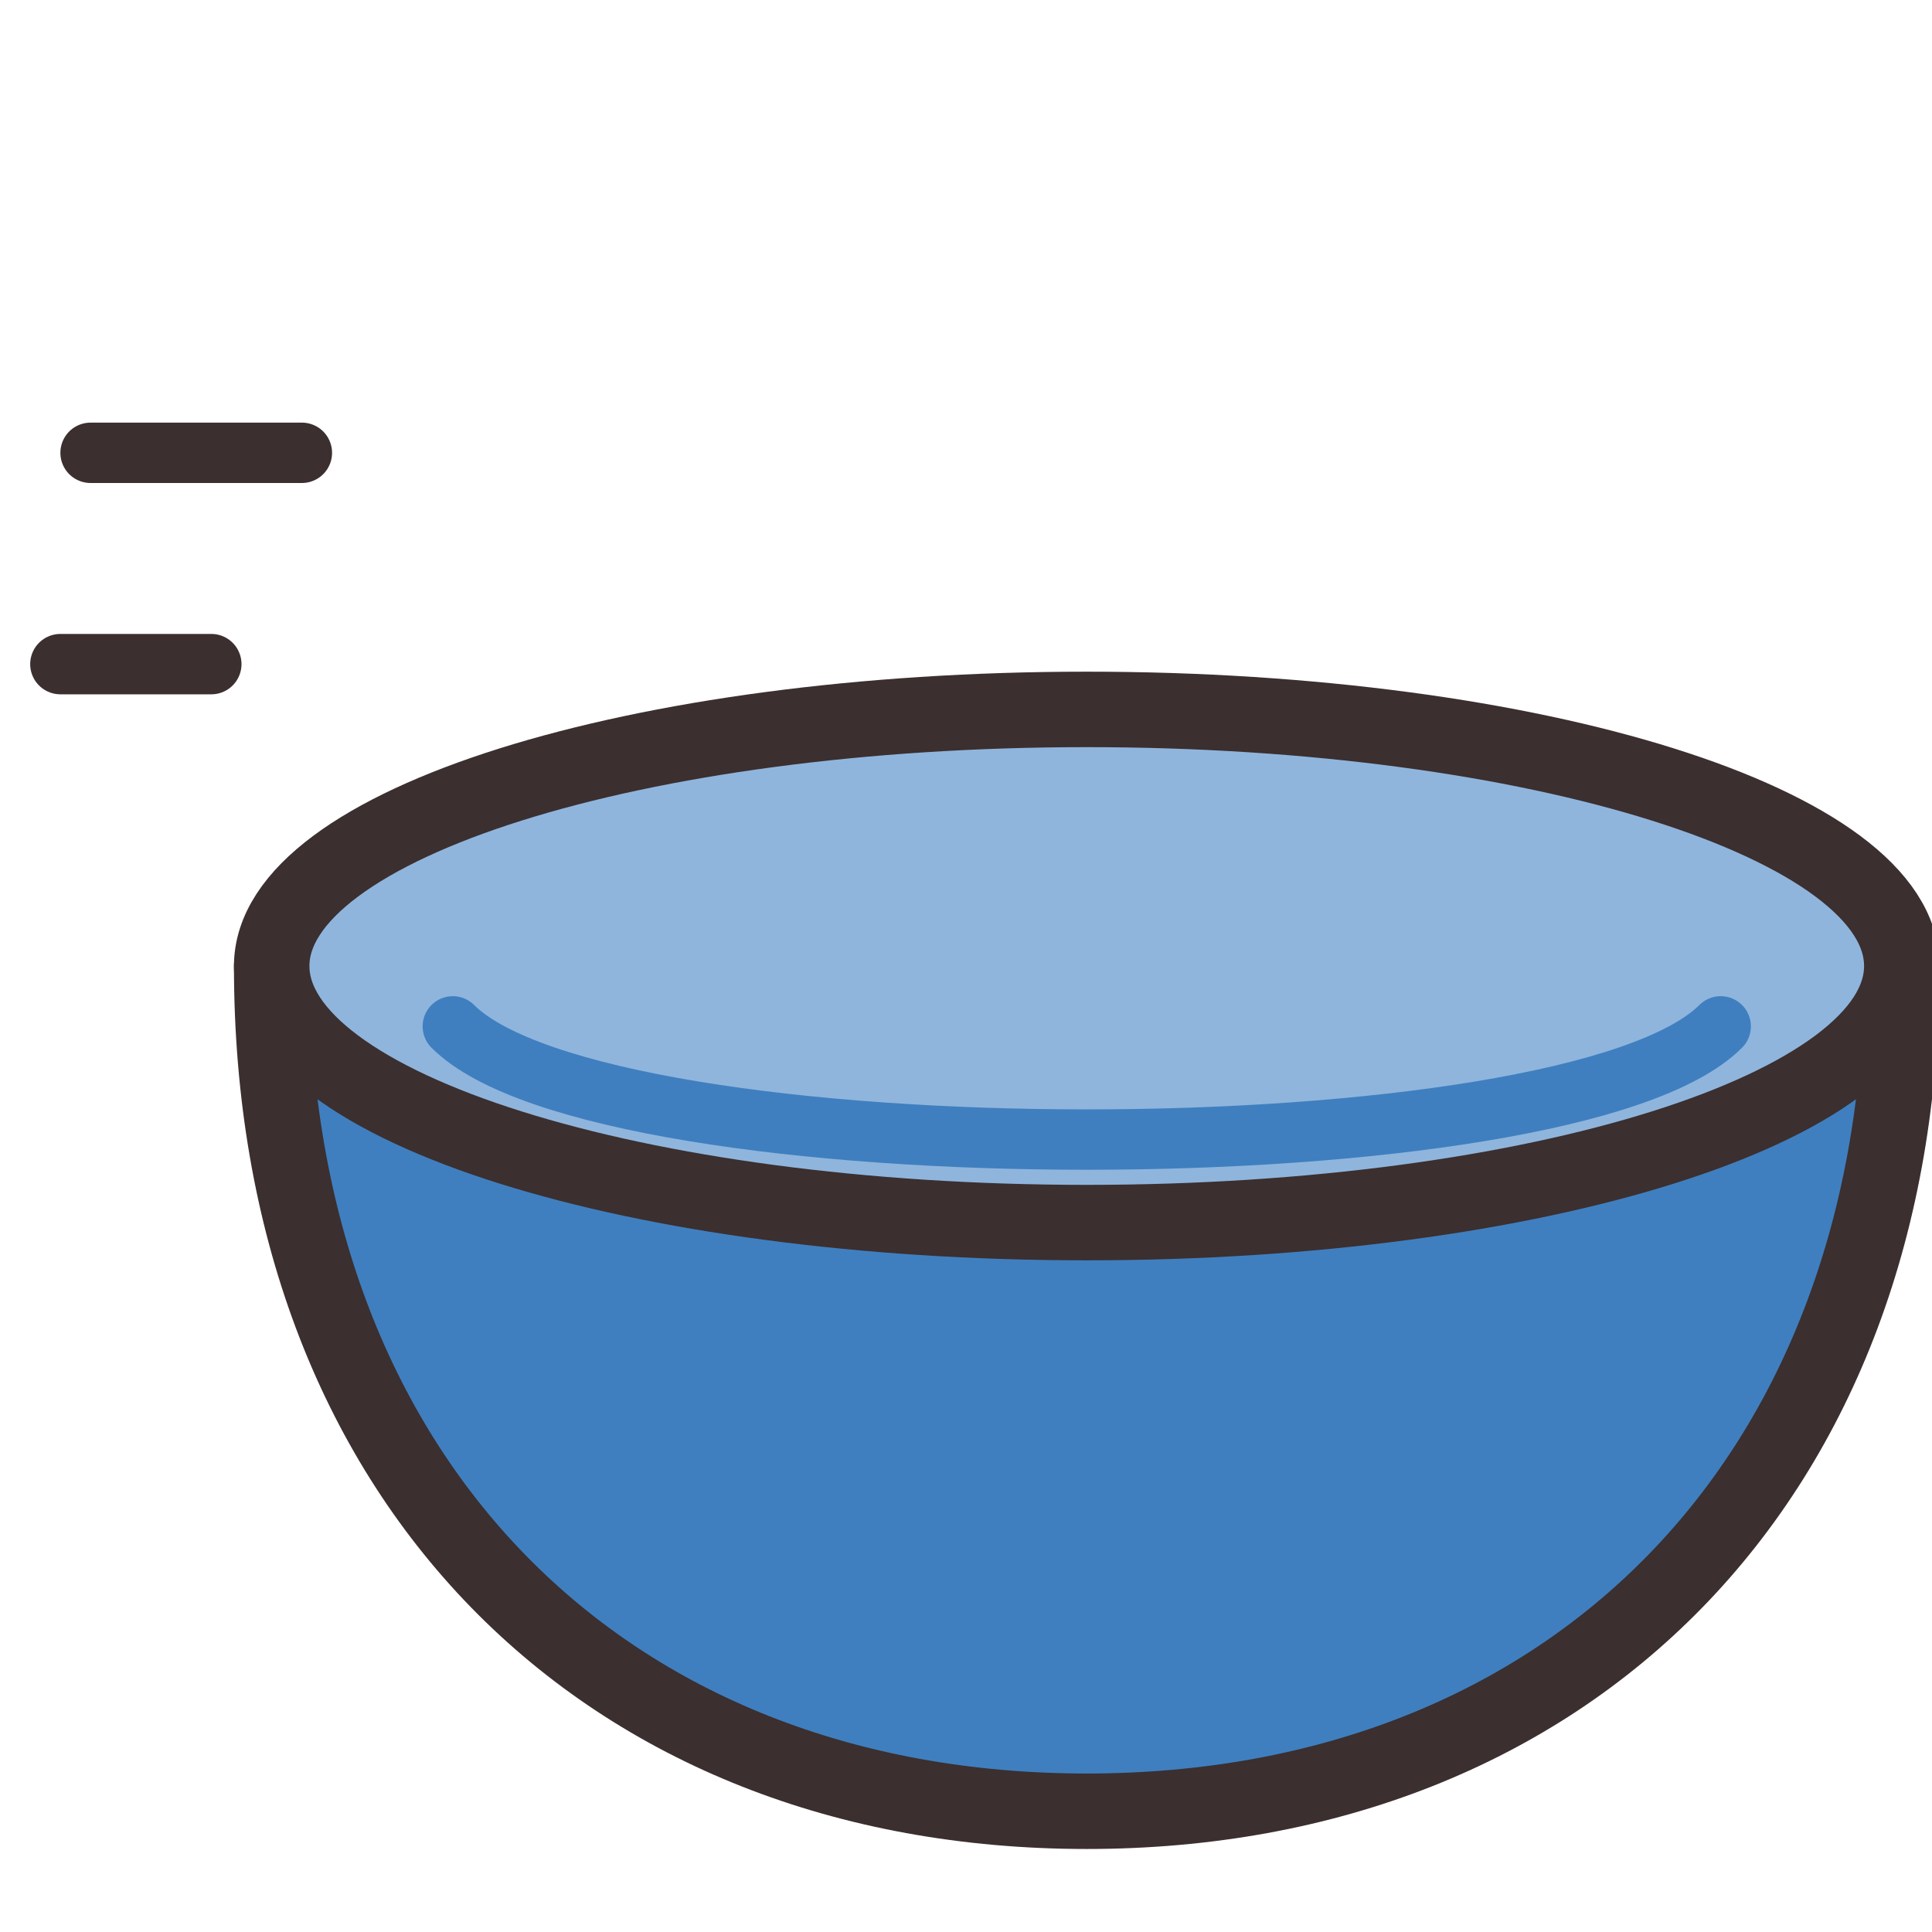
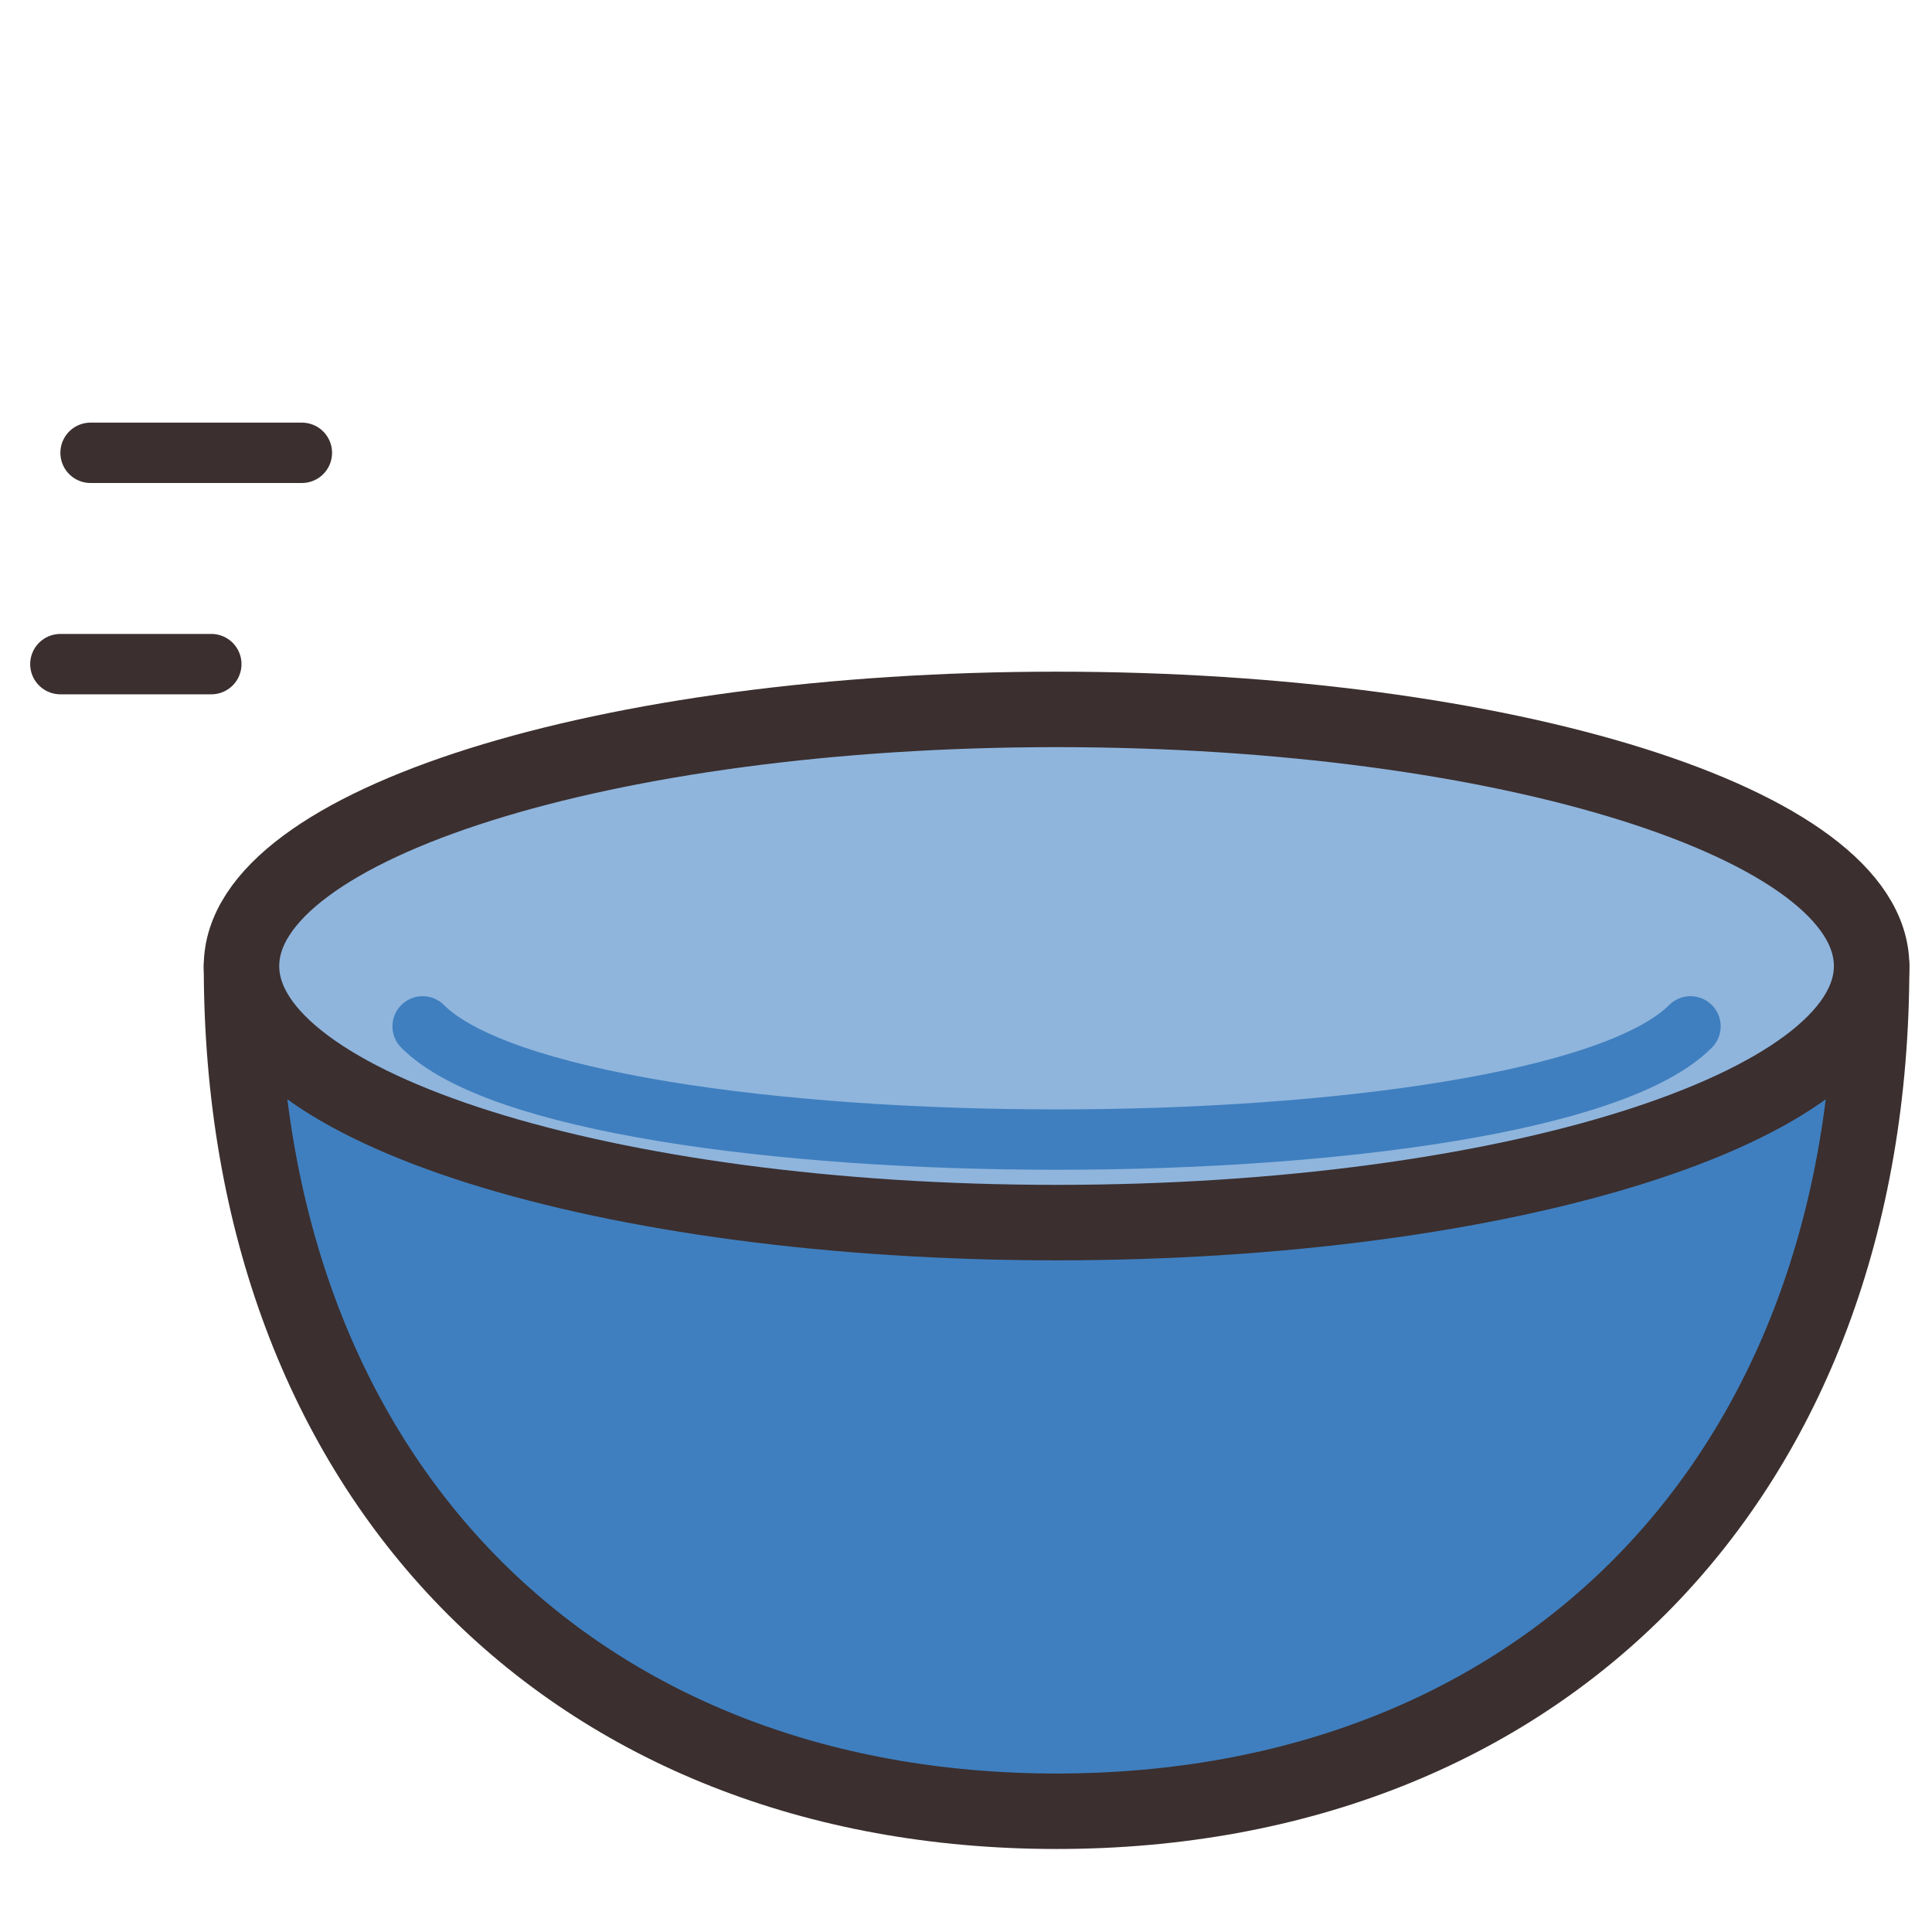
<svg xmlns="http://www.w3.org/2000/svg" viewBox="0 0 128 128">
  <g stroke="#3b2f2f" stroke-width="5" stroke-linejoin="round" stroke-linecap="round">
-     <g transform="translate(8 6)">
+     <g transform="translate(6 6)">
      <path d="M10 58c0 34 22 56 54 56s54-22 54-56z" fill="#3f7fbf" />
      <ellipse cx="64" cy="58" rx="54" ry="17" fill="#8fb5dd" />
      <path d="M22 62c10 10 74 10 84 0" fill="none" stroke="#3f7fbf" stroke-width="4" />
    </g>
    <path d="M6 30h14M4 44h10" fill="none" stroke-width="4" />
  </g>
</svg>
